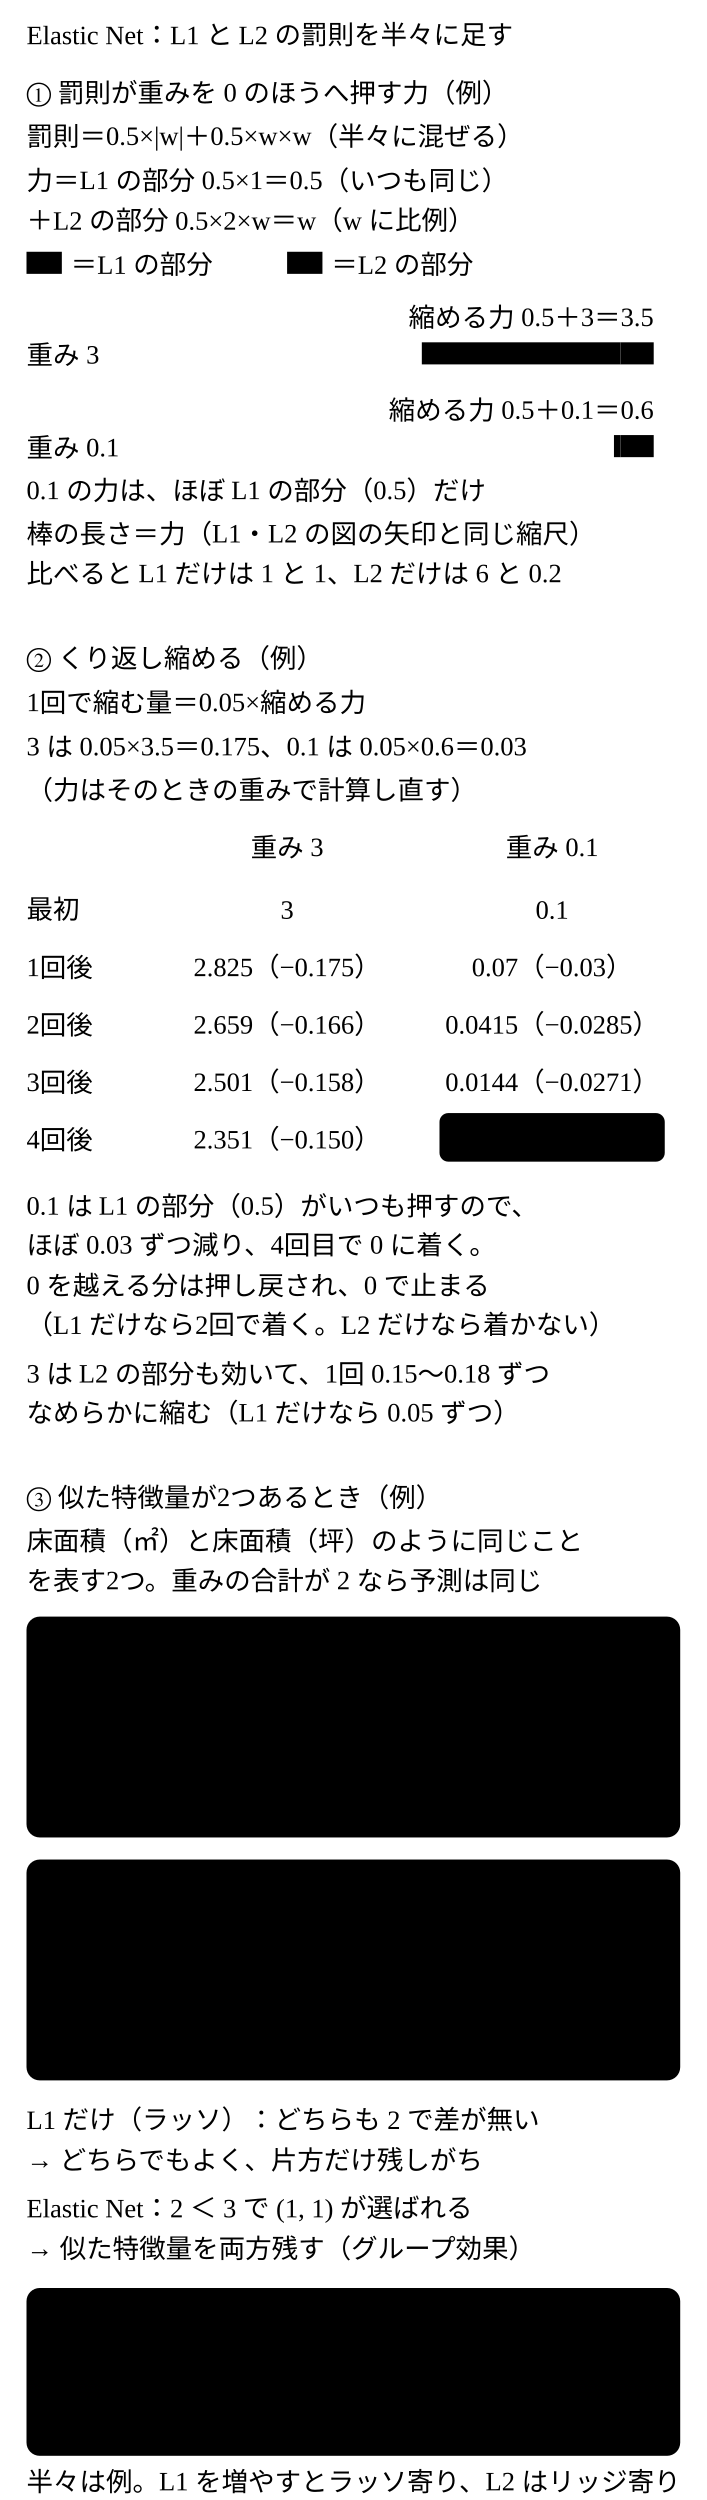
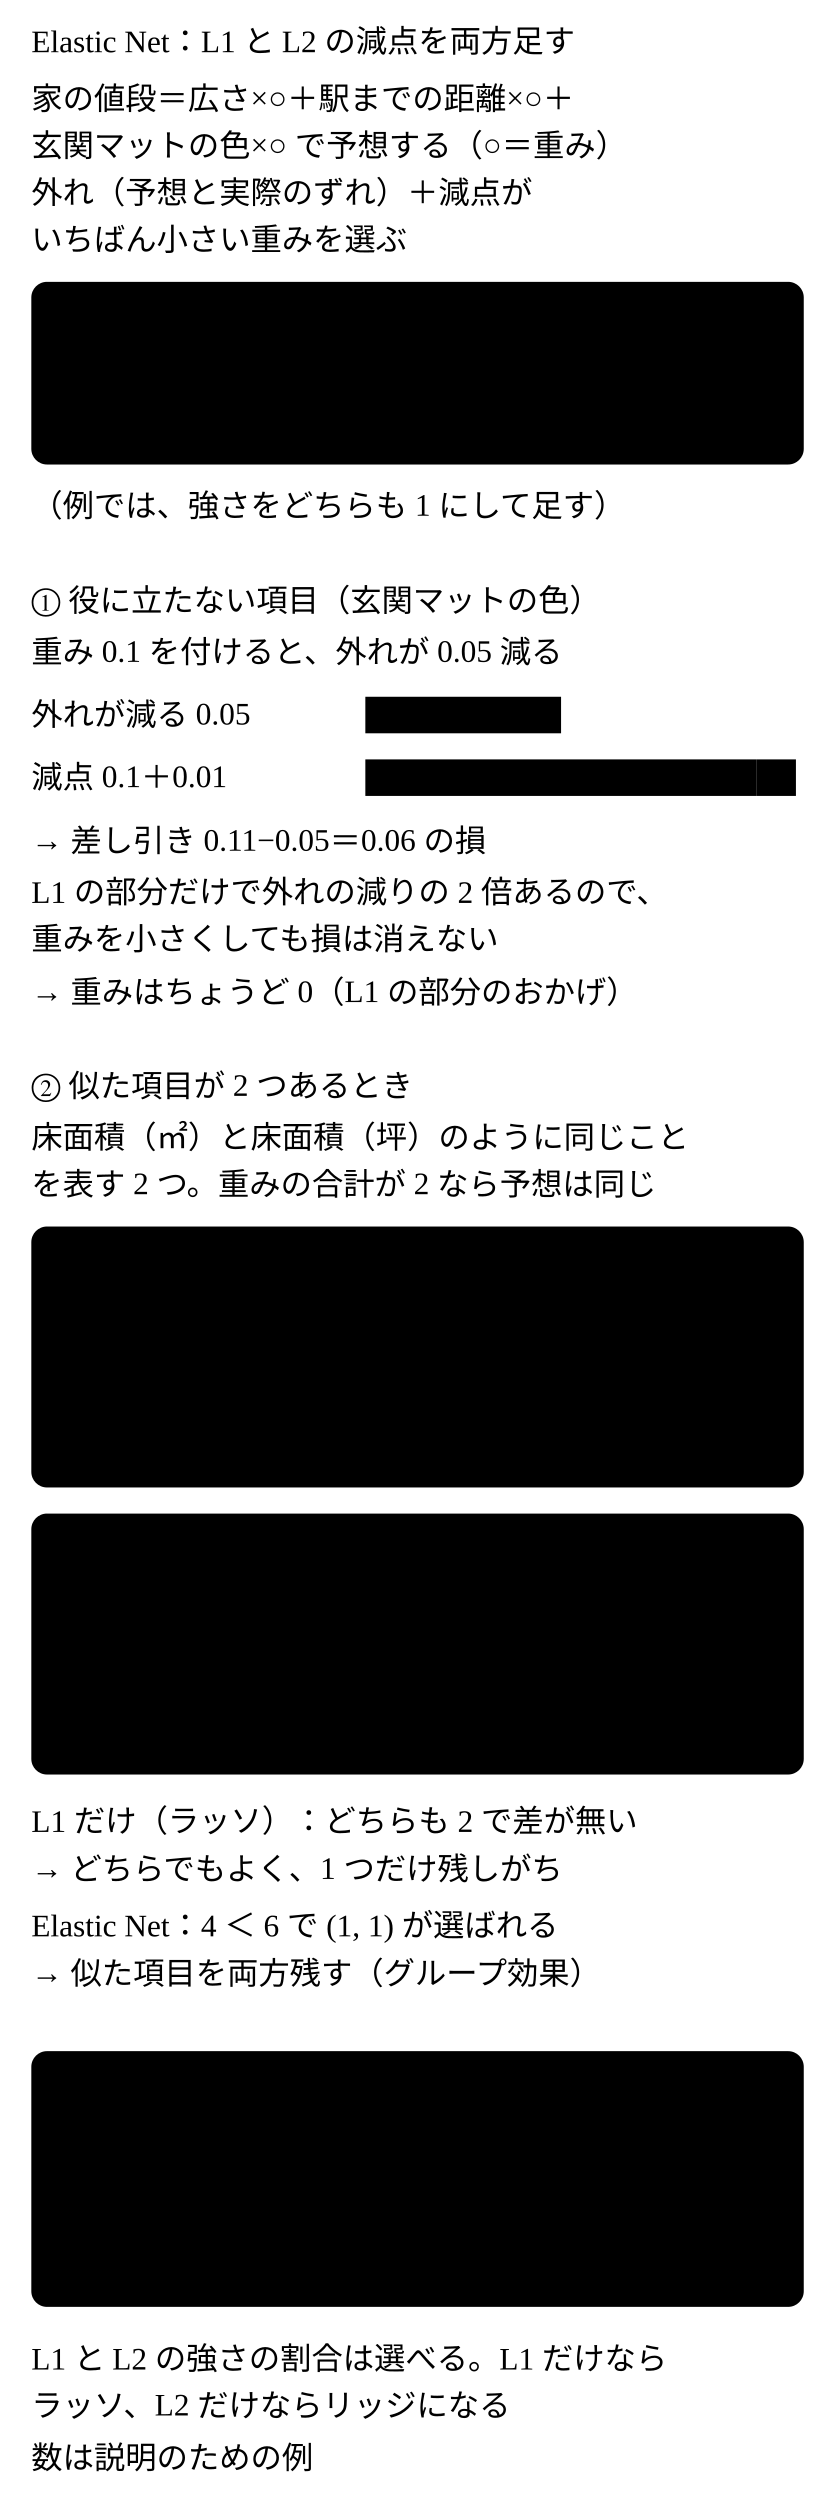
- <svg xmlns="http://www.w3.org/2000/svg" viewBox="0 0 320 1132" role="img" aria-labelledby="fig-g-elastic-net-t fig-g-elastic-net-d">
-   <text x="12" y="20" class="tb">Elastic Net：L1 と L2 の罰則を半々に足す</text>
-   <text x="12" y="46" class="tb">① 罰則が重みを 0 のほうへ押す力（例）</text>
-   <text x="12" y="66" class="tm">罰則＝0.5×|w|＋0.5×w×w（半々に混ぜる）</text>
-   <text x="12" y="86" class="tm">力＝L1 の部分 0.5×1＝0.5（いつも同じ）</text>
-   <text x="12" y="104" class="tm">　＋L2 の部分 0.5×2×w＝w（w に比例）</text>
-   <rect x="12" y="114" width="16" height="10" class="fok sok" stroke-width="1.5" />
-   <text x="32" y="124" class="tm">＝L1 の部分</text>
-   <rect x="130" y="114" width="16" height="10" class="fas sa" stroke-width="1.5" />
-   <text x="150" y="124" class="tm">＝L2 の部分</text>
-   <text x="296" y="148" class="tb ta" text-anchor="end">縮める力 0.5＋3＝3.5</text>
-   <rect x="191" y="155" width="90" height="10" class="fas sa" stroke-width="1.5" />
-   <rect x="281" y="155" width="15" height="10" class="fok sok" stroke-width="1.5" />
-   <text x="12" y="165" class="tb">重み 3</text>
-   <text x="296" y="190" class="tb ta" text-anchor="end">縮める力 0.5＋0.1＝0.6</text>
-   <rect x="278" y="197" width="3" height="10" class="fas sa" stroke-width="1.5" />
-   <rect x="281" y="197" width="15" height="10" class="fok sok" stroke-width="1.5" />
-   <text x="12" y="207" class="tb">重み 0.1</text>
-   <text x="12" y="226" class="tm">0.1 の力は、ほぼ L1 の部分（0.5）だけ</text>
-   <text x="12" y="246" class="tm">棒の長さ＝力（L1・L2 の図の矢印と同じ縮尺）</text>
-   <text x="12" y="264" class="tm">比べると L1 だけは 1 と 1、L2 だけは 6 と 0.2</text>
-   <line x1="12" y1="278" x2="308" y2="278" class="l sb w1" />
-   <text x="12" y="302" class="tb">② くり返し縮める（例）</text>
-   <text x="12" y="322" class="tm">1回で縮む量＝0.05×縮める力</text>
-   <text x="12" y="342" class="tm">3 は 0.05×3.5＝0.175、0.1 は 0.05×0.6＝0.03</text>
-   <text x="12" y="362" class="tm">（力はそのときの重みで計算し直す）</text>
-   <text x="130" y="388" class="tb" text-anchor="middle">重み 3</text>
-   <text x="250" y="388" class="tb" text-anchor="middle">重み 0.1</text>
-   <line x1="12" y1="396" x2="308" y2="396" class="l sb w1" />
-   <text x="12" y="416" class="tm">最初</text>
-   <text x="130" y="416" text-anchor="middle">3</text>
-   <text x="250" y="416" text-anchor="middle">0.1</text>
-   <text x="12" y="442" class="tm">1回後</text>
-   <text x="130" y="442" text-anchor="middle">2.825（−0.175）</text>
-   <text x="250" y="442" text-anchor="middle">0.07（−0.03）</text>
-   <text x="12" y="468" class="tm">2回後</text>
-   <text x="130" y="468" text-anchor="middle">2.659（−0.166）</text>
-   <text x="250" y="468" text-anchor="middle">0.0415（−0.0285）</text>
-   <text x="12" y="494" class="tm">3回後</text>
-   <text x="130" y="494" text-anchor="middle">2.501（−0.158）</text>
-   <text x="250" y="494" text-anchor="middle">0.0144（−0.0271）</text>
-   <text x="12" y="520" class="tm">4回後</text>
-   <text x="130" y="520" text-anchor="middle">2.351（−0.150）</text>
-   <rect x="199" y="504" width="102" height="22" class="fok sok" stroke-width="1.5" rx="4" />
-   <text x="250" y="520" class="tb tok" text-anchor="middle">0（着いた）</text>
-   <text x="12" y="550" class="tm">0.1 は L1 の部分（0.5）がいつも押すので、</text>
-   <text x="12" y="568" class="tm">ほぼ 0.03 ずつ減り、4回目で 0 に着く。</text>
-   <text x="12" y="586" class="tm">0 を越える分は押し戻され、0 で止まる</text>
-   <text x="12" y="604" class="tm">（L1 だけなら2回で着く。L2 だけなら着かない）</text>
-   <text x="12" y="626" class="tm">3 は L2 の部分も効いて、1回 0.15〜0.18 ずつ</text>
-   <text x="12" y="644" class="tm">なめらかに縮む（L1 だけなら 0.05 ずつ）</text>
-   <line x1="12" y1="658" x2="308" y2="658" class="l sb w1" />
-   <text x="12" y="682" class="tb">③ 似た特徴量が2つあるとき（例）</text>
-   <text x="12" y="702" class="tm">床面積（㎡）と床面積（坪）のように同じこと</text>
-   <text x="12" y="720" class="tm">を表す2つ。重みの合計が 2 なら予測は同じ</text>
-   <rect x="12" y="732" width="296" height="100" class="sb" stroke-width="1" rx="6" />
-   <text x="22" y="754" class="tb">(2, 0)：片方だけ使う</text>
-   <text x="22" y="776" class="tm">L1 の部分 2＋0＝2</text>
-   <text x="22" y="796" class="tm">L2 の部分 2×2＋0×0＝4</text>
-   <text x="22" y="820" class="tb">半々の罰則 0.5×2＋0.5×4＝3</text>
-   <rect x="256" y="770" width="16" height="40" class="fas sa" stroke-width="1.5" />
-   <line x1="250" y1="810" x2="302" y2="810" class="l sm w1" />
-   <text x="264" y="826" class="tm" text-anchor="middle">w1</text>
-   <text x="290" y="826" class="tm" text-anchor="middle">w2</text>
-   <rect x="12" y="842" width="296" height="100" class="fok sok" stroke-width="1.5" rx="6" />
-   <text x="22" y="864" class="tb">(1, 1)：2つで分け合う</text>
-   <text x="22" y="886" class="tm">L1 の部分 1＋1＝2（同じ）</text>
-   <text x="22" y="906" class="tm">L2 の部分 1×1＋1×1＝2</text>
-   <text x="22" y="930" class="tb tok">半々の罰則 0.5×2＋0.5×2＝2</text>
-   <rect x="256" y="900" width="16" height="20" class="fas sa" stroke-width="1.5" />
-   <rect x="282" y="900" width="16" height="20" class="fas sa" stroke-width="1.5" />
-   <line x1="250" y1="920" x2="302" y2="920" class="l sm w1" />
-   <text x="264" y="936" class="tm" text-anchor="middle">w1</text>
-   <text x="290" y="936" class="tm" text-anchor="middle">w2</text>
-   <text x="12" y="964" class="tm">L1 だけ（ラッソ）：どちらも 2 で差が無い</text>
-   <text x="12" y="982" class="tm">→ どちらでもよく、片方だけ残しがち</text>
-   <text x="12" y="1004" class="tb tok">Elastic Net：2 ＜ 3 で (1, 1) が選ばれる</text>
-   <text x="12" y="1022" class="tb tok">→ 似た特徴量を両方残す（グループ効果）</text>
-   <rect x="12" y="1036" width="296" height="76" class="fas sa" stroke-width="1.5" rx="6" />
-   <text x="160" y="1058" class="tb ta" text-anchor="middle">④ L1 の『0 にする（特徴量を選ぶ）』</text>
-   <text x="160" y="1080" class="tb ta" text-anchor="middle">＋ L2 の『なめらかに縮める』</text>
-   <text x="160" y="1102" class="tb ta" text-anchor="middle">『似たものを一緒に残す』の両方</text>
-   <text x="12" y="1128" class="tm">半々は例。L1 を増やすとラッソ寄り、L2 はリッジ寄り</text>
+ <svg xmlns="http://www.w3.org/2000/svg" viewBox="0 0 320 958" role="img" aria-labelledby="fig-g-elastic-net-t fig-g-elastic-net-d">
+   <text x="12" y="20" class="tb">Elastic Net：L1 と L2 の減点を両方足す</text>
+   <text x="12" y="42" class="tm">家の値段＝広さ×○＋駅までの距離×○＋</text>
+   <text x="12" y="60" class="tm">玄関マットの色×○ で予想する（○＝重み）</text>
+   <text x="12" y="78" class="tm">外れ（予想と実際のずれ）＋減点が</text>
+   <text x="12" y="96" class="tm">いちばん小さい重みを選ぶ</text>
+   <rect x="12" y="108" width="296" height="70" class="fs sb" stroke-width="1.5" rx="6" />
+   <text x="24" y="128" class="tb">減点 ＝ L1 の減点 ＋ L2 の減点</text>
+   <rect x="24" y="138" width="16" height="12" class="fas sa" stroke-width="1.5" />
+   <text x="46" y="149">L1 の部分＝重みの大きさ</text>
+   <rect x="24" y="156" width="16" height="12" class="fwn swn" stroke-width="1.5" />
+   <text x="46" y="167">L2 の部分＝重み×重み</text>
+   <text x="12" y="198" class="tm">（例では、強さをどちらも 1 にして足す）</text>
+   <line x1="12" y1="212" x2="308" y2="212" class="l sb w1" />
+   <text x="12" y="234" class="tb">① 役に立たない項目（玄関マットの色）</text>
+   <text x="12" y="254" class="tm">重み 0.1 を付けると、外れが 0.05 減る</text>
+   <text x="12" y="278" class="tb tok">外れが減る 0.05</text>
+   <rect x="140" y="267" width="75" height="14" class="fok sok" stroke-width="1.5" />
+   <text x="12" y="302" class="tb tng">減点 0.1＋0.01</text>
+   <rect x="140" y="291" width="150" height="14" class="fas sa" stroke-width="1.5" />
+   <rect x="290" y="291" width="15" height="14" class="fwn swn" stroke-width="1.5" />
+   <text x="12" y="326" class="tb tng">→ 差し引き 0.11−0.05＝0.06 の損</text>
+   <text x="12" y="346" class="tm">L1 の部分だけで外れの減りの 2 倍あるので、</text>
+   <text x="12" y="364" class="tm">重みを小さくしても損は消えない</text>
+   <text x="12" y="384" class="tb tok">→ 重みはちょうど 0（L1 の部分のおかげ）</text>
+   <line x1="12" y1="398" x2="308" y2="398" class="l sb w1" />
+   <text x="12" y="420" class="tb">② 似た項目が 2 つあるとき</text>
+   <text x="12" y="440" class="tm">床面積（㎡）と床面積（坪）のように同じこと</text>
+   <text x="12" y="458" class="tm">を表す 2 つ。重みの合計が 2 なら予想は同じ</text>
+   <rect x="12" y="470" width="296" height="100" class="sb" stroke-width="1" rx="6" />
+   <text x="22" y="492" class="tb">(2, 0)：片方だけ使う</text>
+   <text x="22" y="514" class="tm">L1 の部分 2＋0＝2</text>
+   <text x="22" y="534" class="tm">L2 の部分 2×2＋0×0＝4</text>
+   <text x="22" y="558" class="tb">減点 2＋4＝6</text>
+   <rect x="256" y="508" width="16" height="40" class="fas sa" stroke-width="1.5" />
+   <line x1="250" y1="548" x2="302" y2="548" class="l sm w1" />
+   <text x="264" y="564" class="tm" text-anchor="middle">㎡</text>
+   <text x="290" y="564" class="tm" text-anchor="middle">坪</text>
+   <rect x="12" y="580" width="296" height="100" class="fok sok" stroke-width="1.5" rx="6" />
+   <text x="22" y="602" class="tb">(1, 1)：2 つで分け合う</text>
+   <text x="22" y="624" class="tm">L1 の部分 1＋1＝2（同じ）</text>
+   <text x="22" y="644" class="tm">L2 の部分 1×1＋1×1＝2</text>
+   <text x="22" y="668" class="tb tok">減点 2＋2＝4</text>
+   <rect x="256" y="638" width="16" height="20" class="fas sa" stroke-width="1.5" />
+   <rect x="282" y="638" width="16" height="20" class="fas sa" stroke-width="1.5" />
+   <line x1="250" y1="658" x2="302" y2="658" class="l sm w1" />
+   <text x="264" y="674" class="tm" text-anchor="middle">㎡</text>
+   <text x="290" y="674" class="tm" text-anchor="middle">坪</text>
+   <text x="12" y="702" class="tm">L1 だけ（ラッソ）：どちらも 2 で差が無い</text>
+   <text x="12" y="720" class="tm">→ どちらでもよく、1 つだけ残しがち</text>
+   <text x="12" y="742" class="tb tok">Elastic Net：4 ＜ 6 で (1, 1) が選ばれる</text>
+   <text x="12" y="760" class="tb tok">→ 似た項目を両方残す（グループ効果）</text>
+   <line x1="12" y1="774" x2="308" y2="774" class="l sb w1" />
+   <rect x="12" y="786" width="296" height="98" class="fas sa" stroke-width="1.5" rx="6" />
+   <text x="160" y="808" class="tb ta" text-anchor="middle">L1 の『割に合わない重みを 0 に』</text>
+   <text x="160" y="828" class="tm" text-anchor="middle">（使う項目が絞られる＝特徴量の選択）</text>
+   <text x="160" y="852" class="tb ta" text-anchor="middle">＋ L2 の『似た項目で重みを分け合う』</text>
+   <text x="160" y="874" class="tb ta" text-anchor="middle">の両方を持つ</text>
+   <text x="12" y="908" class="tm">L1 と L2 の強さの割合は選べる。L1 だけなら</text>
+   <text x="12" y="926" class="tm">ラッソ、L2 だけならリッジになる</text>
+   <text x="12" y="946" class="tm">数は説明のための例</text>
</svg>
